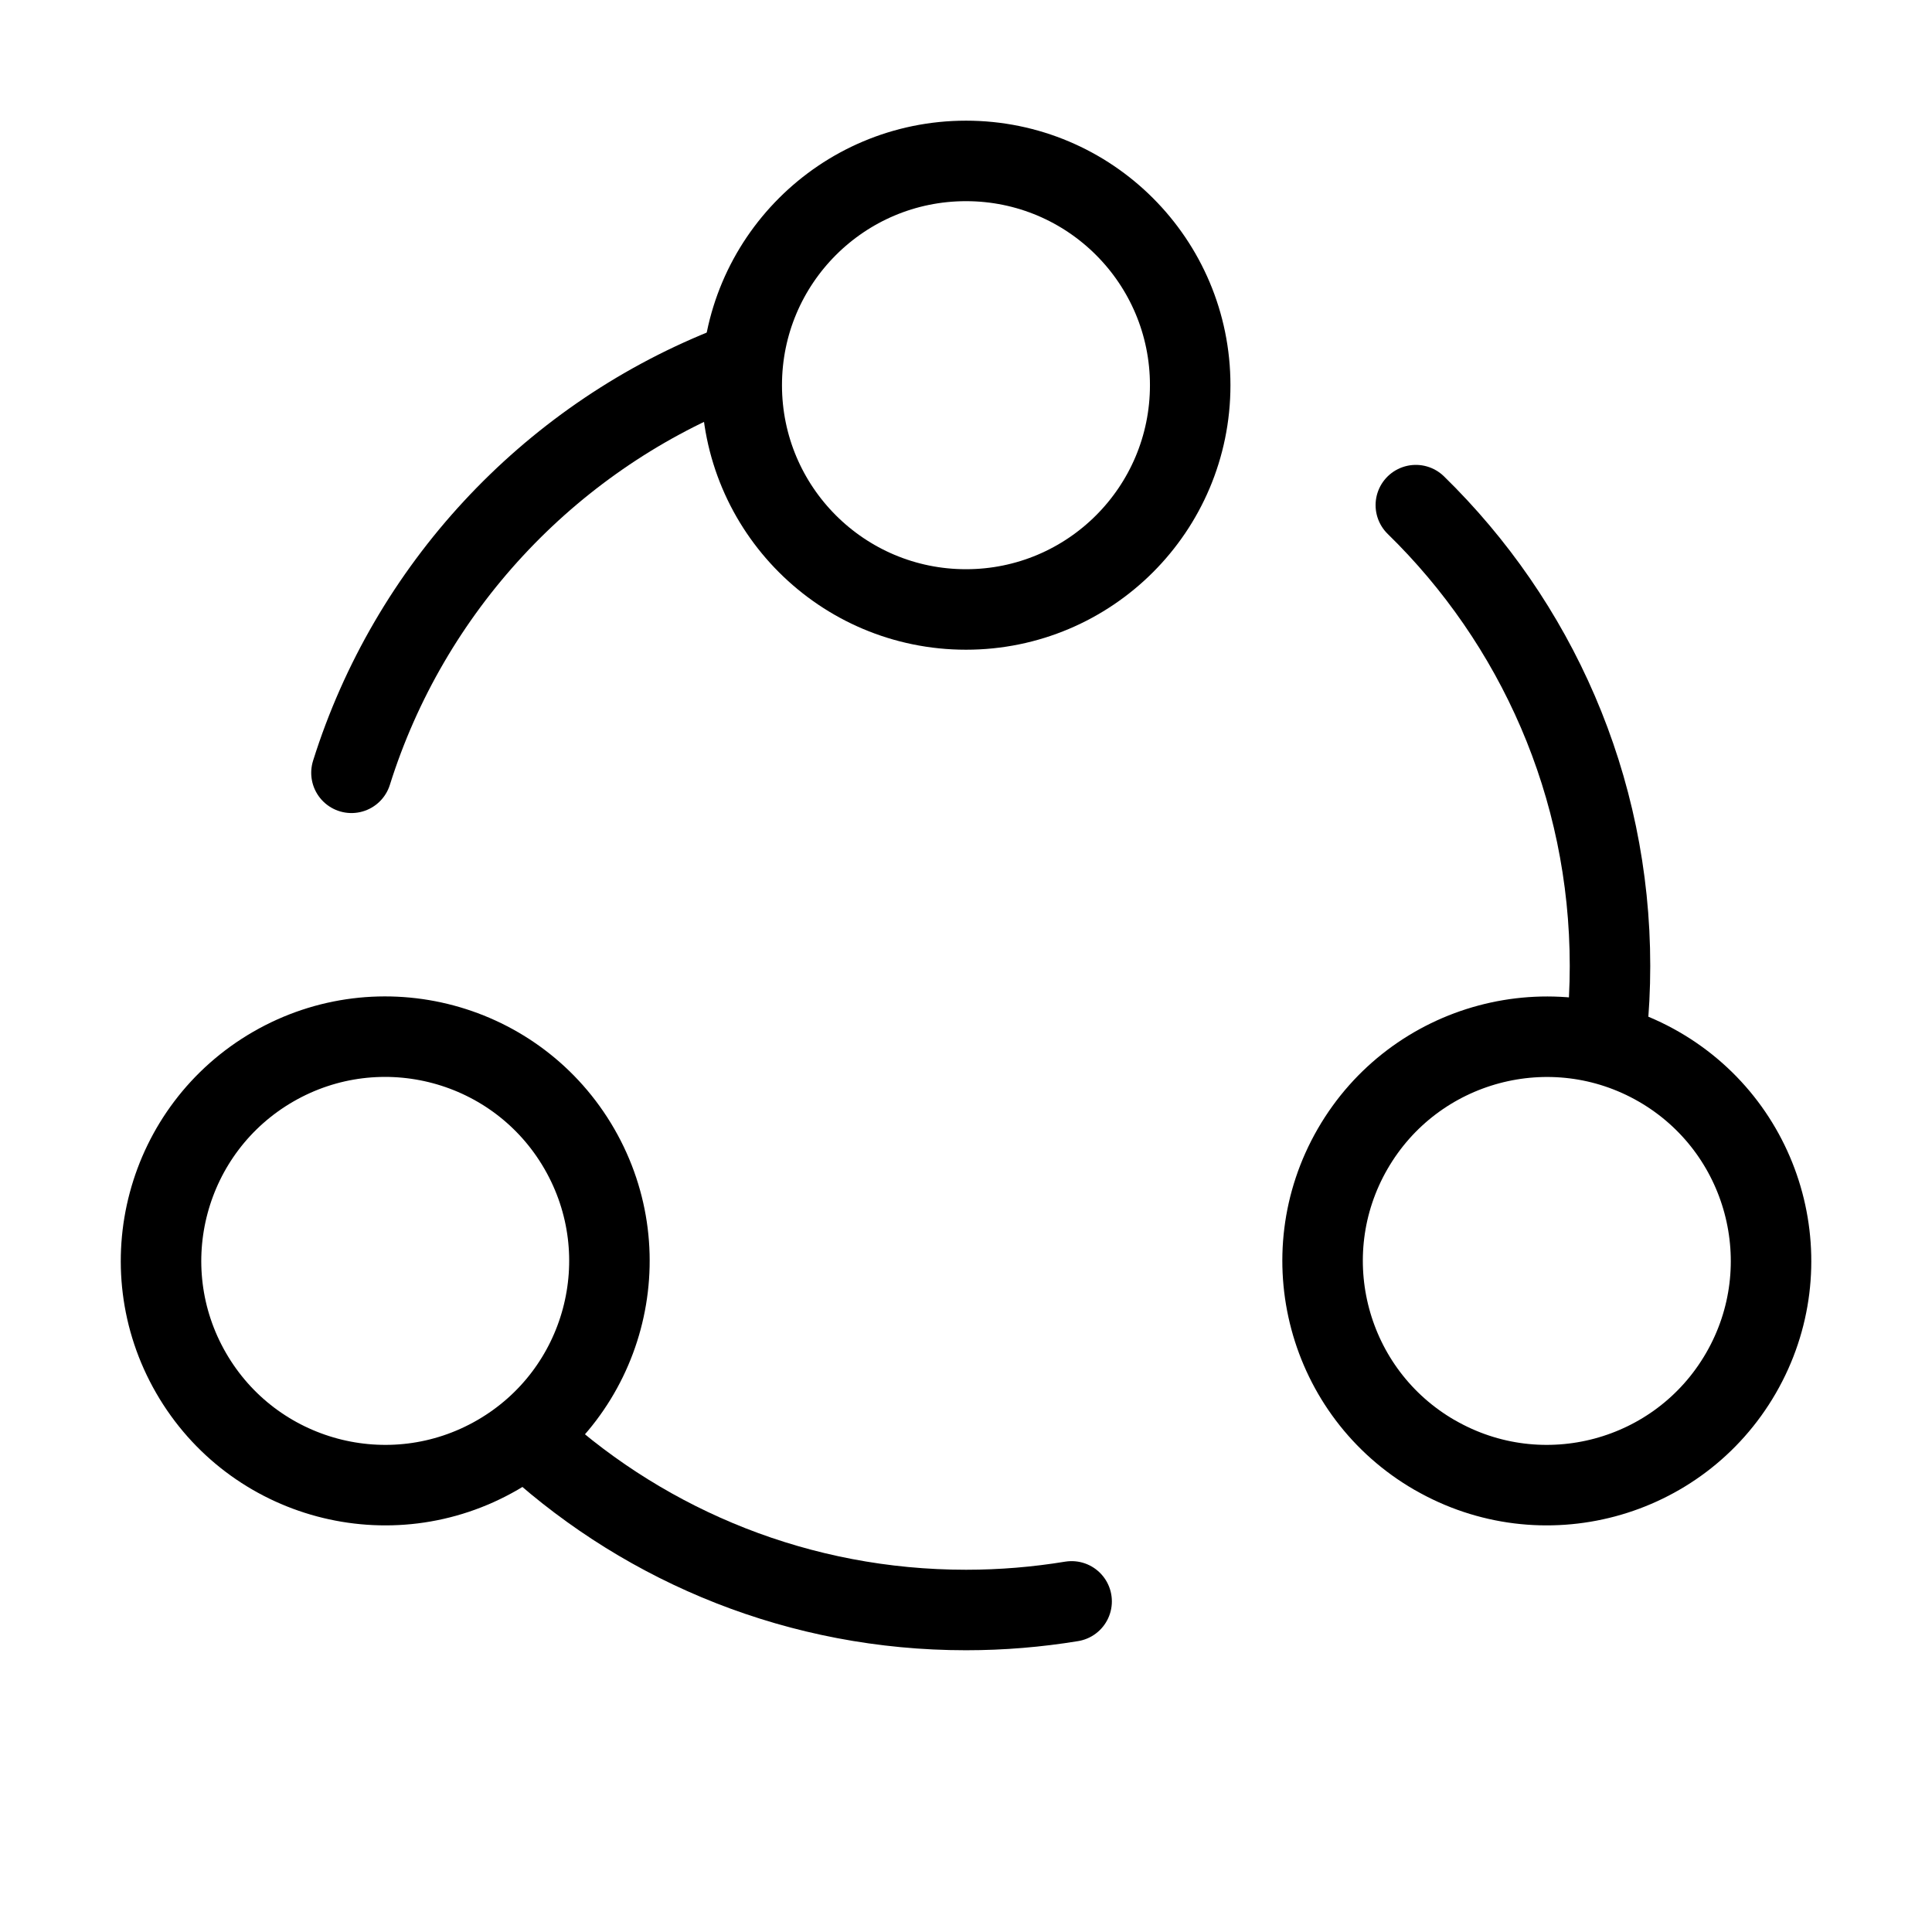
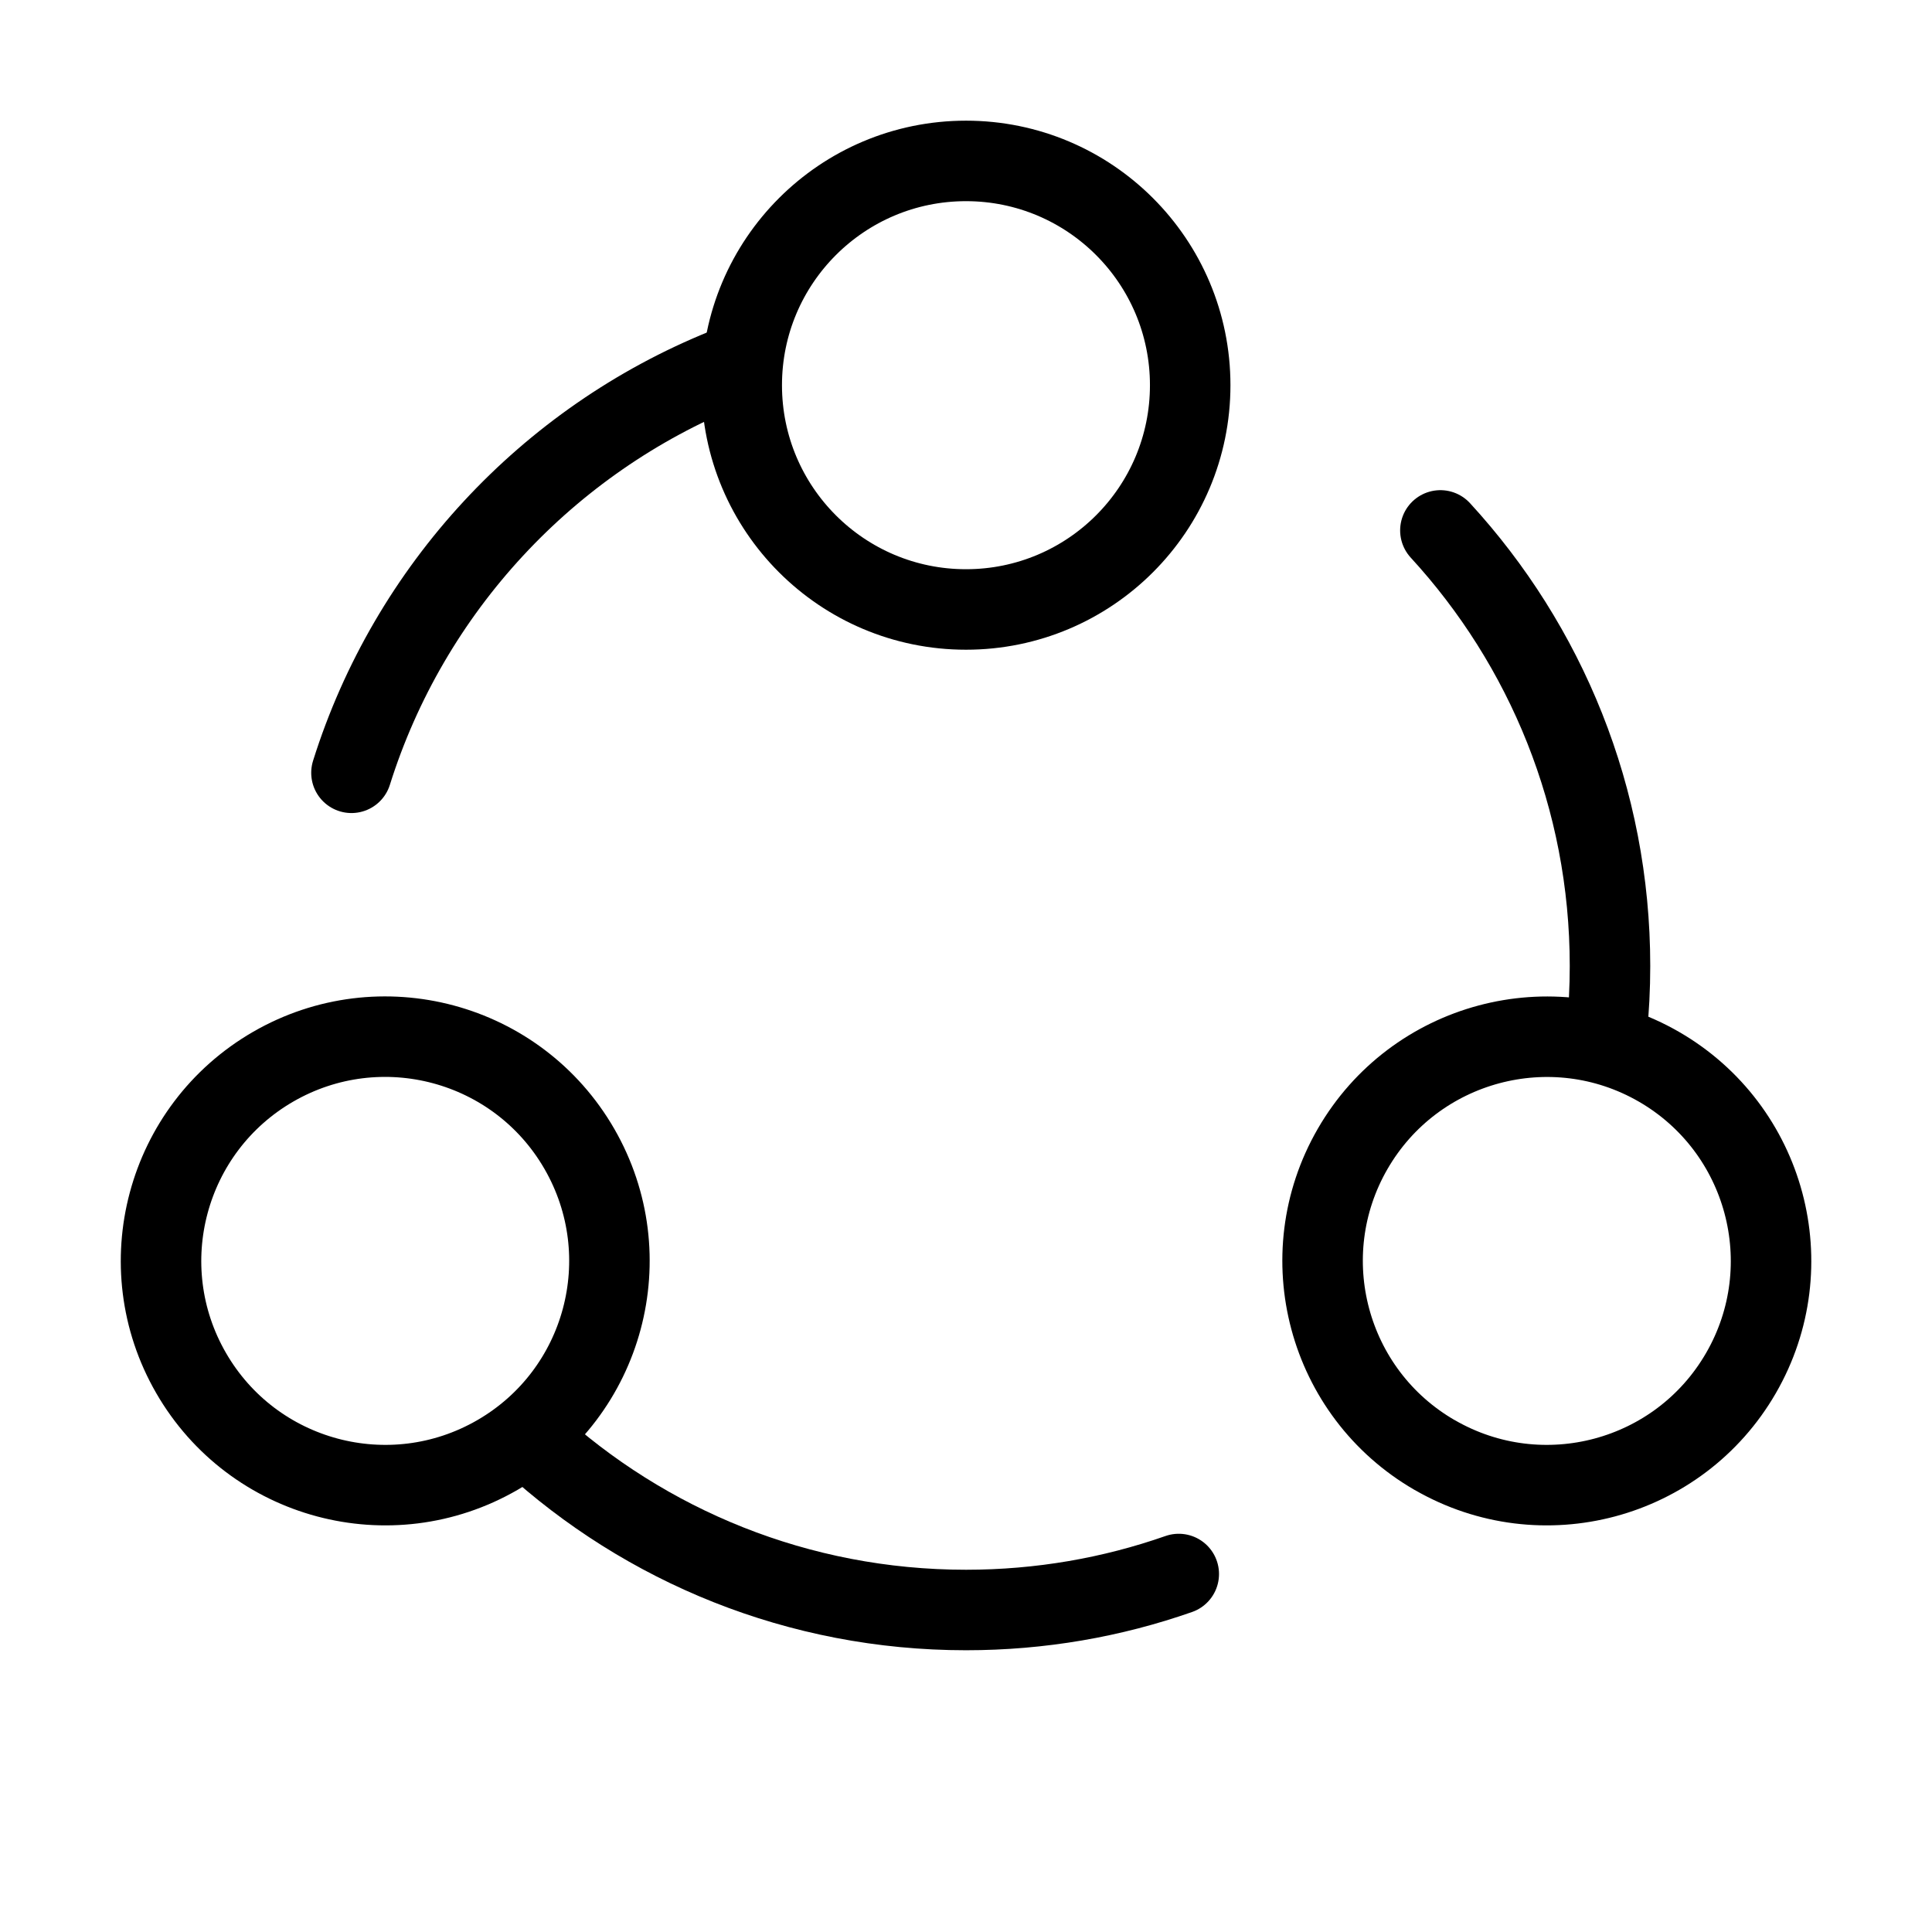
<svg xmlns="http://www.w3.org/2000/svg" id="circles-flow" viewBox="0 0 24 24" stroke="currentColor" stroke-linecap="round" stroke-linejoin="round" shape-rendering="geometricPrecision" text-rendering="geometricPrecision">
  <style>
#circles-flow{pointer-events: all}#circles-flow #circles-flow-s-g1_tr {animation: circles-flow-s-g1_tr__tr 1000ms linear infinite normal backwards}@keyframes circles-flow-s-g1_tr__tr { 0% {transform: translate(12px,12px) rotate(0deg)} 100% {transform: translate(12px,12px) rotate(360deg)}}
</style>
  <g id="circles-flow-s-g1_tr" transform="translate(12,12) rotate(0)">
    <g id="circles-flow-s-g1" transform="translate(-12,-12)">
      <path id="circles-flow-u-ellipse" d="M-7.634,-2.4c.718-2.286,2.435-4.13,4.64-5.021" transform="translate(12 12)" fill="none" />
-       <path id="circles-flow-u-ellipse2" d="M5.588,-5.725C7.076,-4.272,8,-2.244,8,0c0,.274-.014.544-.041.811" transform="translate(12 12)" fill="none" />
-       <path id="circles-flow-u-ellipse3" d="M1.312,7.893C0.885,7.963,0.447,8,0,8c-2.062,0-3.942-.78-5.36-2.061" transform="translate(12 12)" fill="none" />
+       <path id="circles-flow-u-ellipse2" d="M5.893,-5.411C7.201,-3.987,8,-2.087,8,0c0,.274-.014.544-.041.811" transform="translate(12 12)" fill="none" />
+       <path id="circles-flow-u-ellipse3" d="M2.643,7.553C1.815,7.843,0.926,8,0,8c-2.084,0-3.983-.797-5.407-2.103" transform="translate(12 12)" fill="none" />
      <path id="circles-flow-s-path1" d="M1.893,12.92c1.332-.769,3.035-.313,3.804,1.02s.313,3.035-1.019,3.804-3.035.313-3.804-1.019-.313-3.035,1.019-3.805Z" transform="translate(1.499946 0.331317)" fill="none" />
      <path id="circles-flow-s-path2" d="M15.323,17.744c-1.332-.769-1.788-2.473-1.019-3.804s2.473-1.788,3.804-1.02c1.332.769,1.789,2.473,1.02,3.805s-2.472,1.788-3.804,1.019Z" transform="translate(2.499266 0.331317)" fill="none" />
      <path id="circles-flow-s-path3" d="M10.352,6.071c1.538,0,2.785-1.247,2.785-2.786s-1.247-2.786-2.785-2.786-2.786,1.247-2.786,2.786s1.247,2.786,2.786,2.786Z" transform="translate(1.648045 1.499999)" fill="none" />
    </g>
  </g>
</svg>
